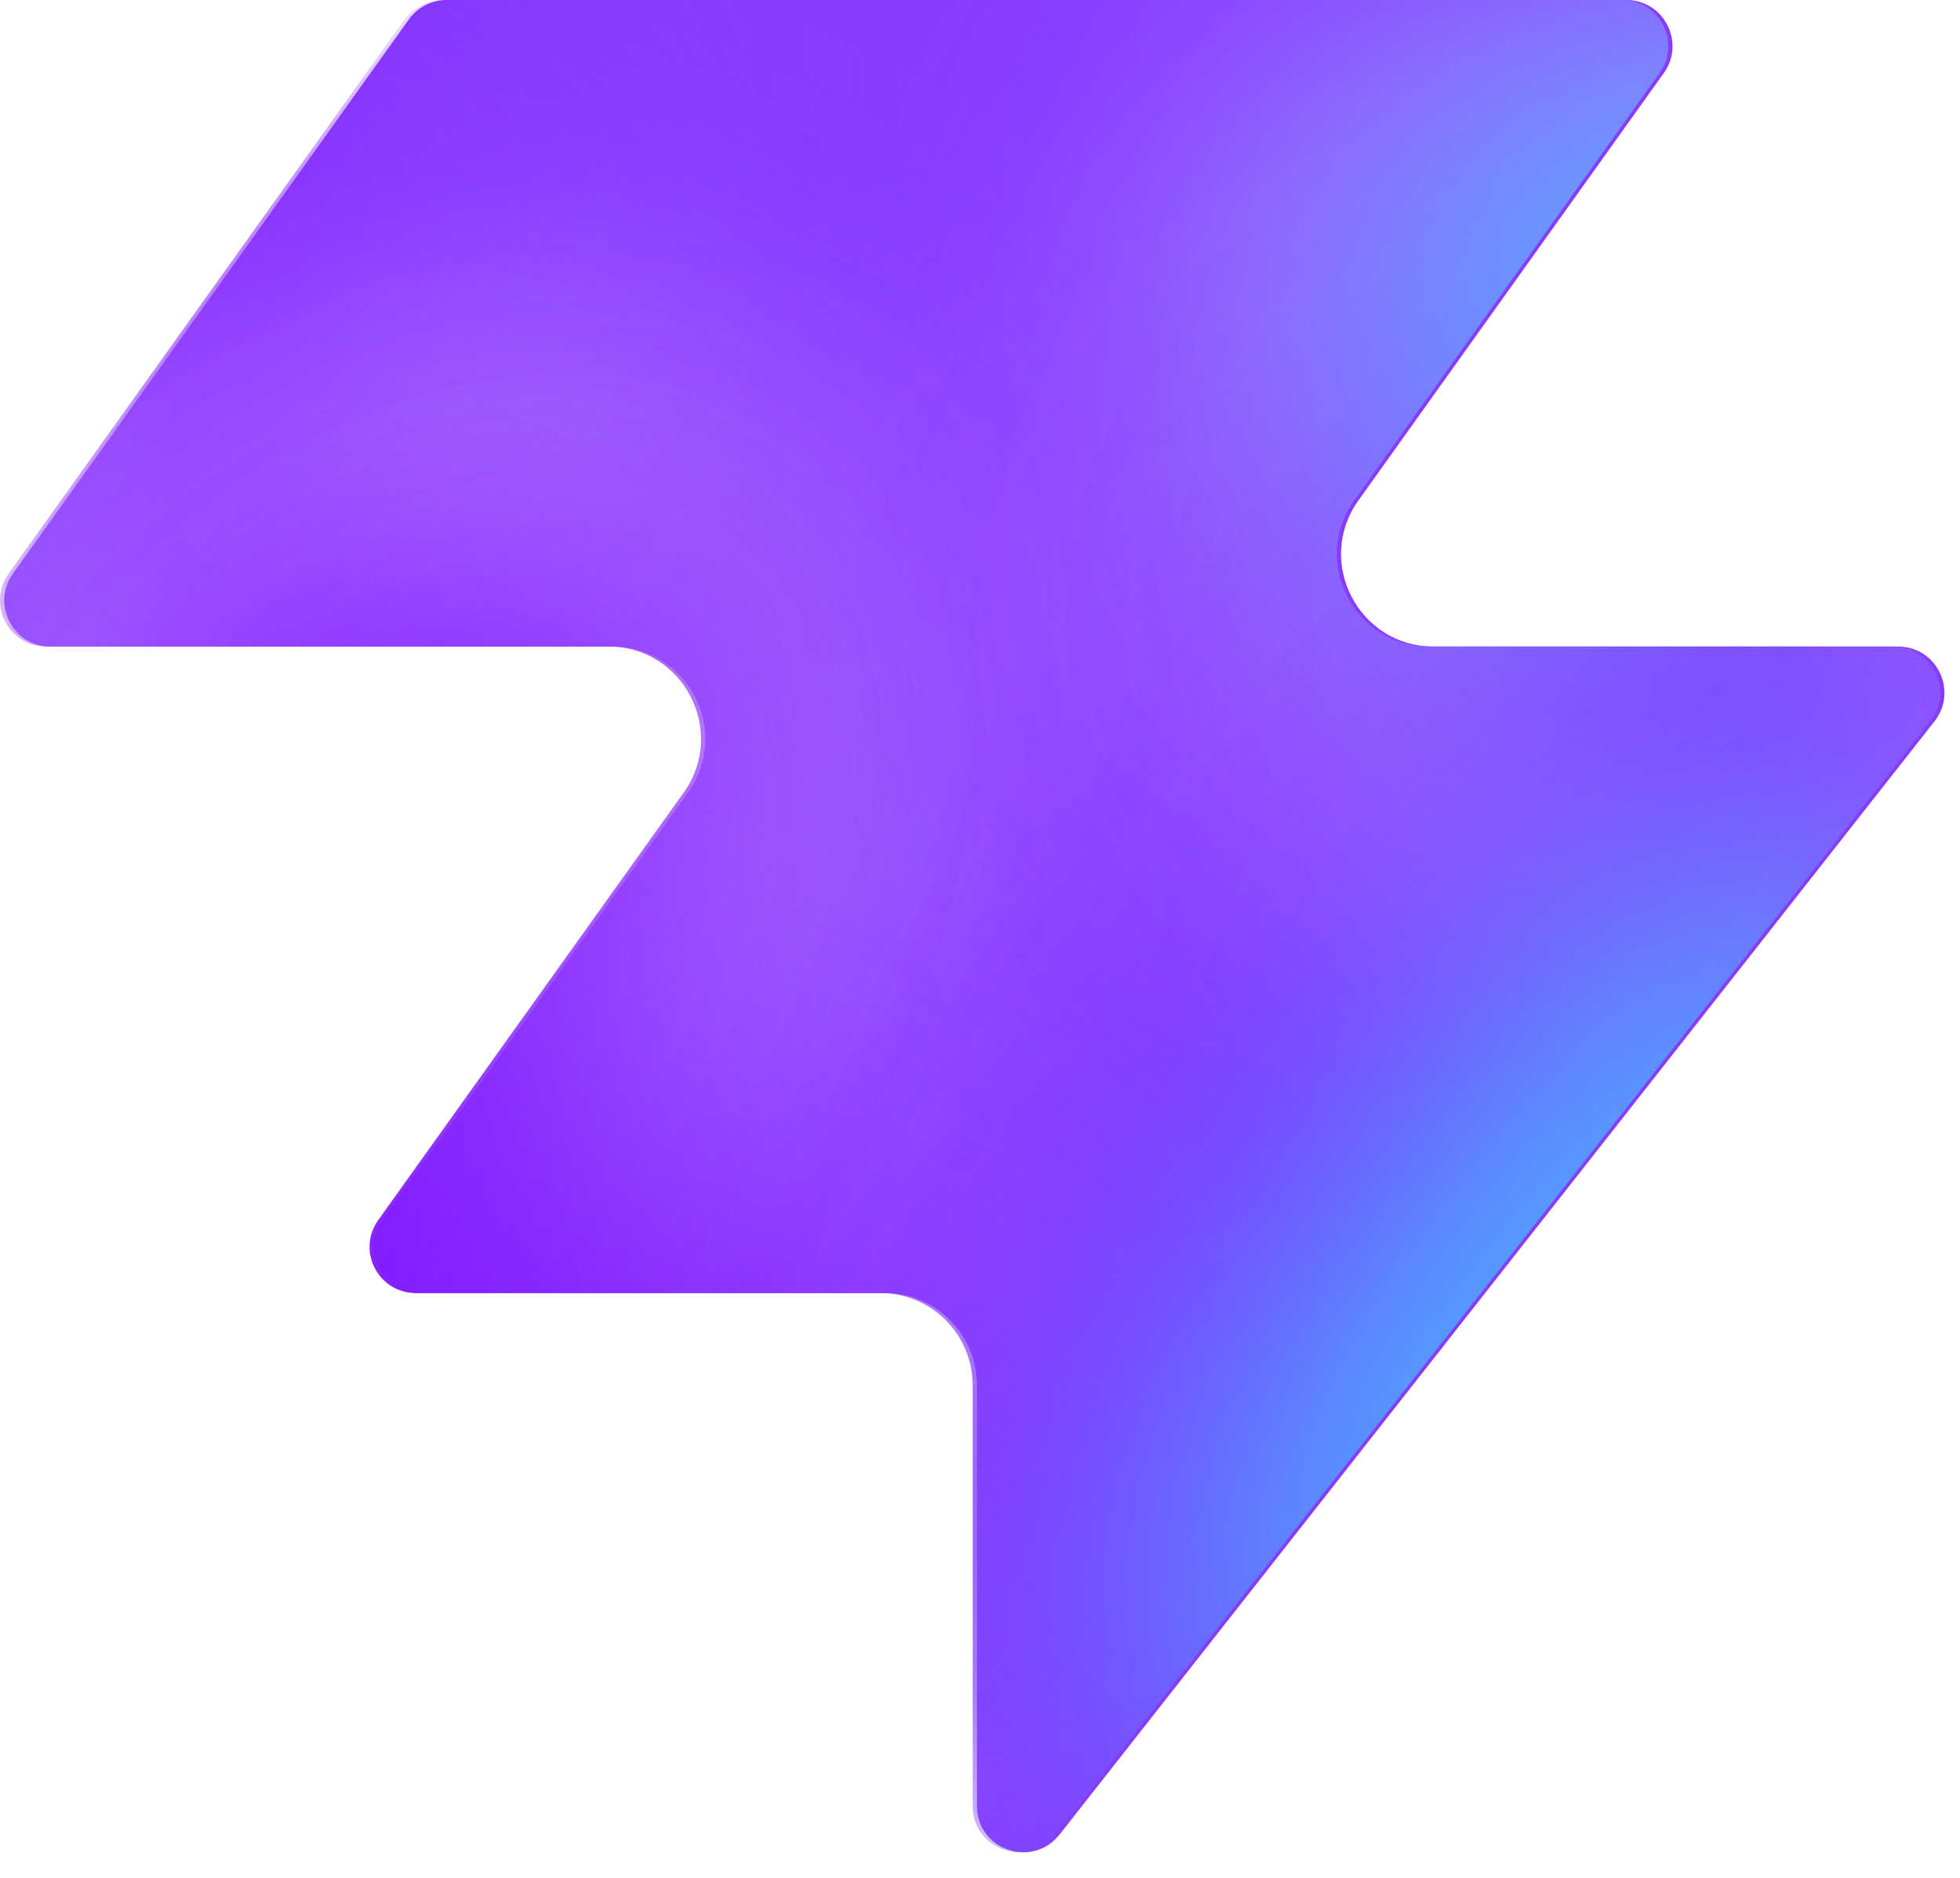
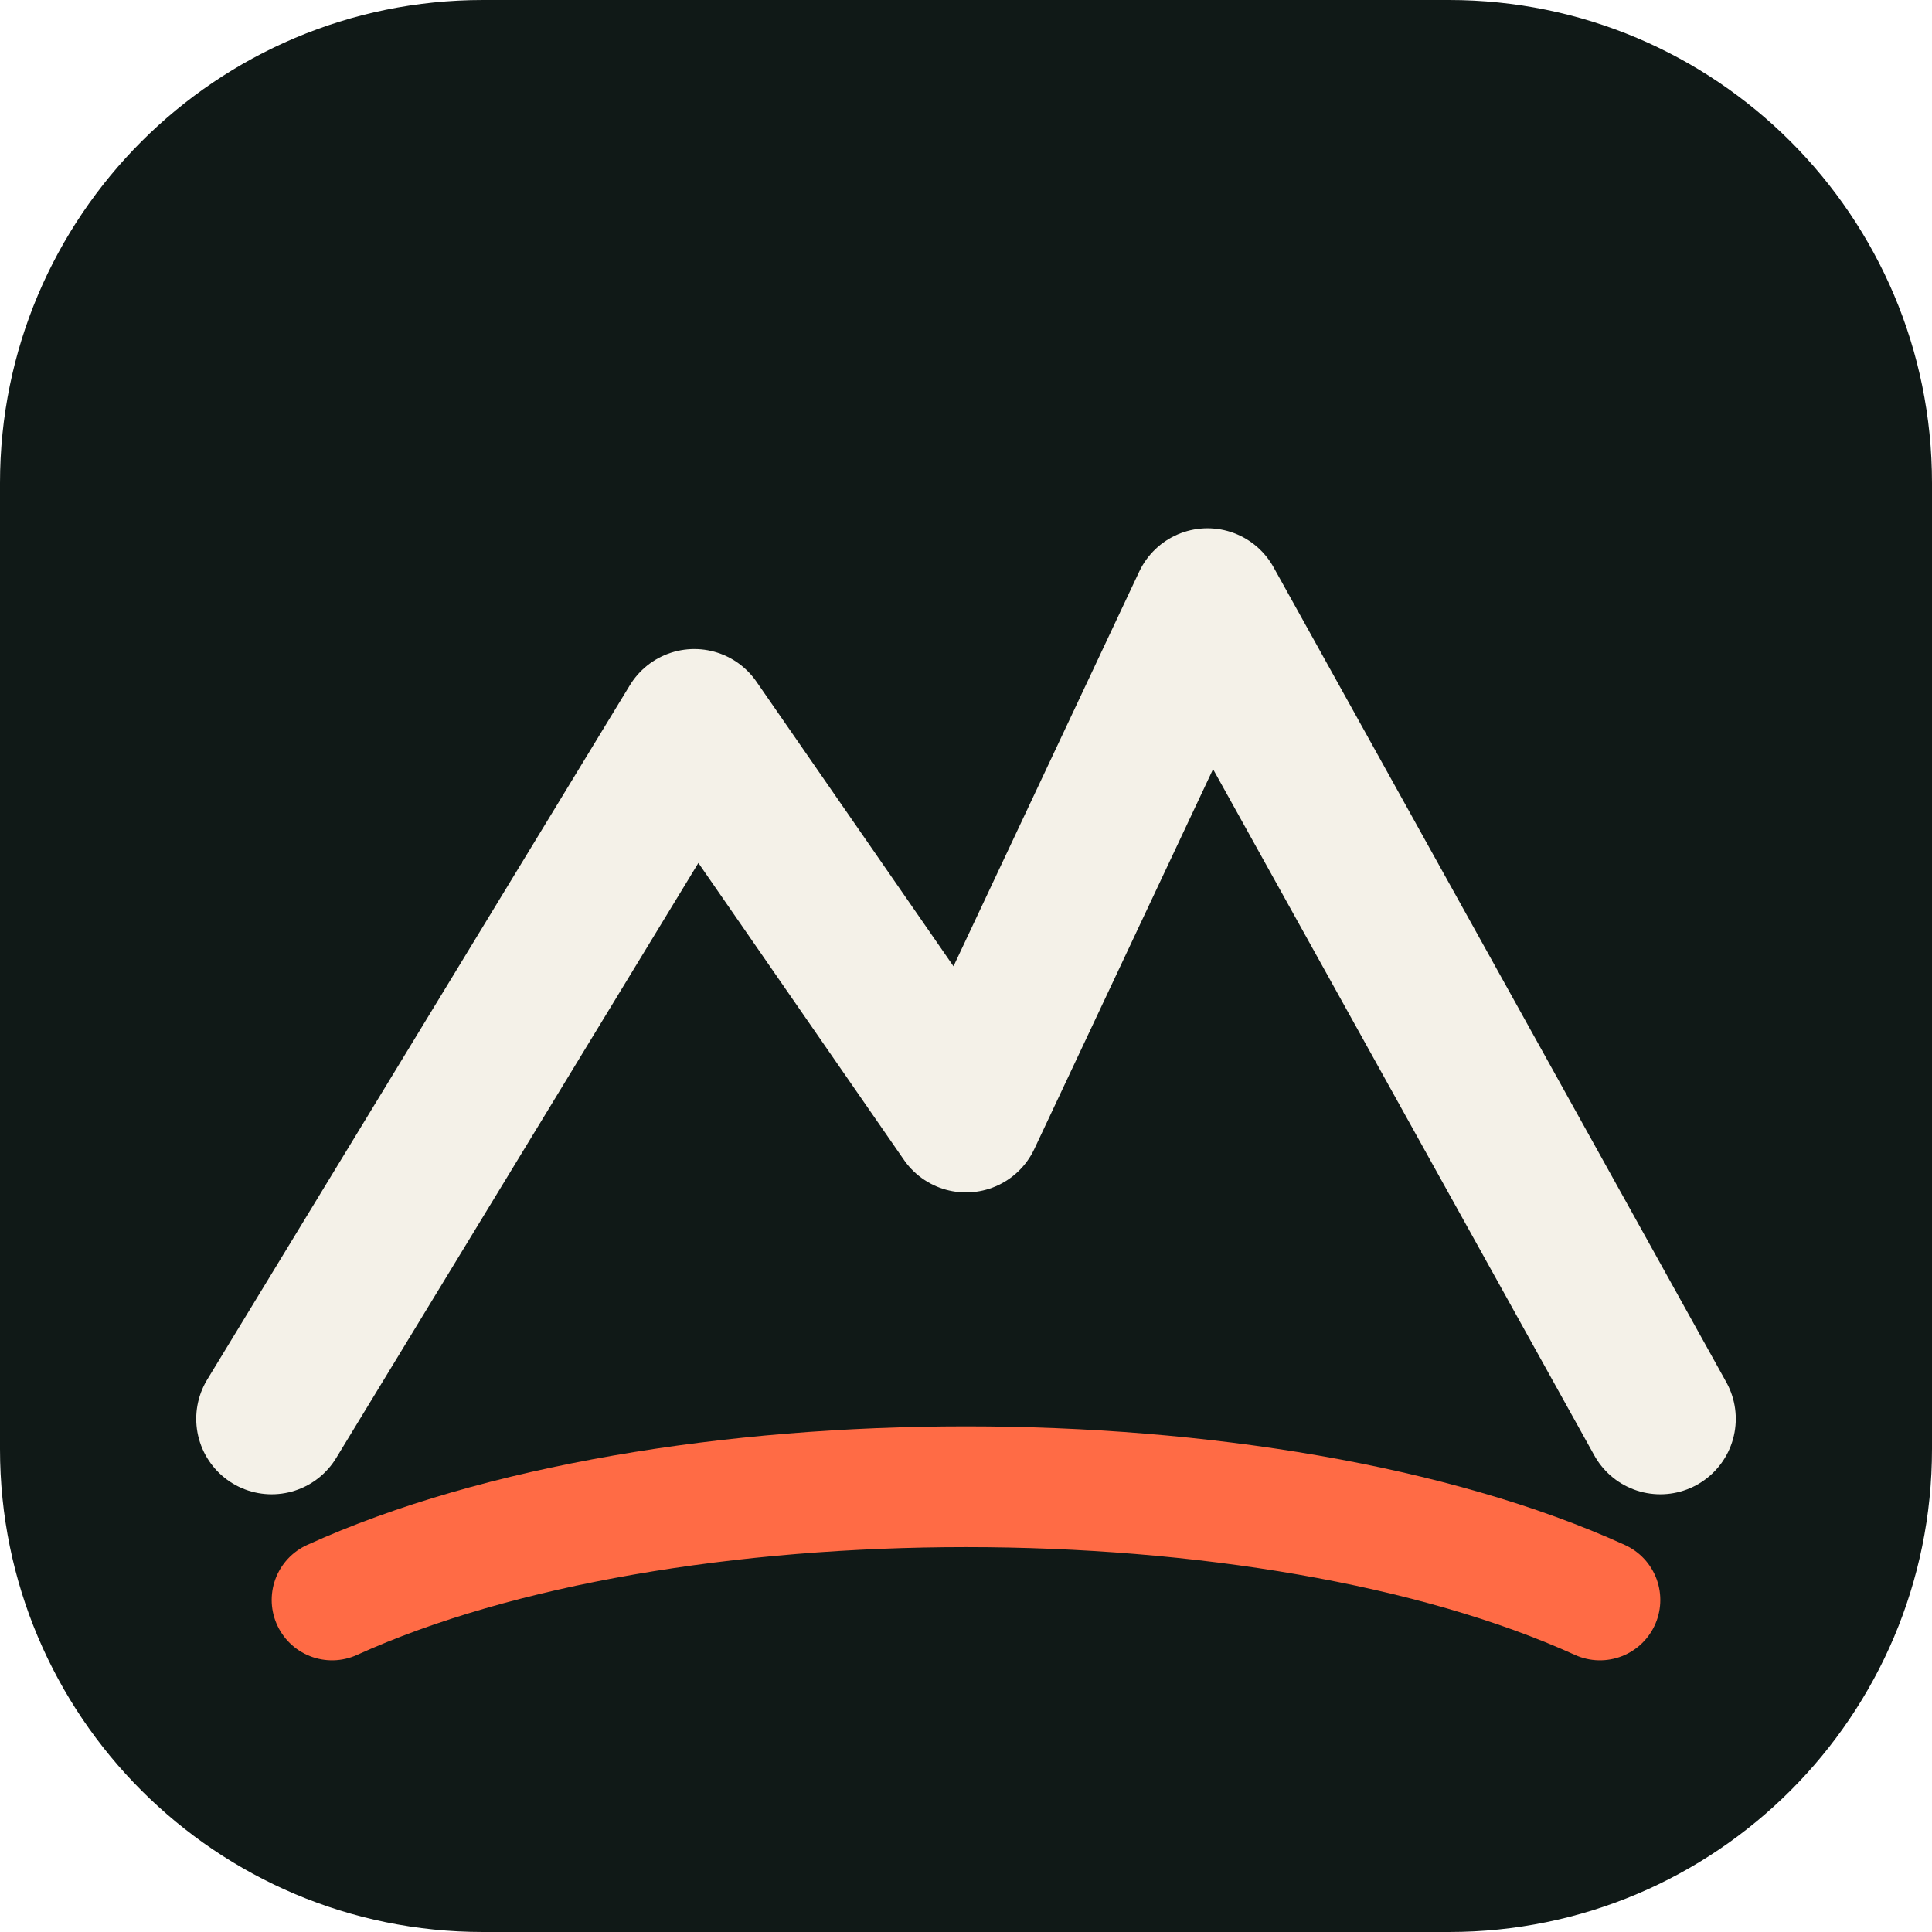
- <svg xmlns="http://www.w3.org/2000/svg" width="48" height="46" fill="none" viewBox="0 0 48 46">
-   <path fill="#863bff" d="M25.946 44.938c-.664.845-2.021.375-2.021-.698V33.937a2.26 2.26 0 0 0-2.262-2.262H10.287c-.92 0-1.456-1.04-.92-1.788l7.48-10.471c1.07-1.497 0-3.578-1.842-3.578H1.237c-.92 0-1.456-1.04-.92-1.788L10.013.474c.214-.297.556-.474.92-.474h28.894c.92 0 1.456 1.04.92 1.788l-7.48 10.471c-1.07 1.498 0 3.579 1.842 3.579h11.377c.943 0 1.473 1.088.89 1.83L25.947 44.94z" style="fill:#863bff;fill:color(display-p3 .525 .23 1);fill-opacity:1" />
-   <mask id="a" width="48" height="46" x="0" y="0" maskUnits="userSpaceOnUse" style="mask-type:alpha">
-     <path fill="#000" d="M25.842 44.938c-.664.844-2.021.375-2.021-.698V33.937a2.26 2.26 0 0 0-2.262-2.262H10.183c-.92 0-1.456-1.04-.92-1.788l7.48-10.471c1.07-1.498 0-3.579-1.842-3.579H1.133c-.92 0-1.456-1.04-.92-1.787L9.91.473c.214-.297.556-.474.92-.474h28.894c.92 0 1.456 1.04.92 1.788l-7.48 10.471c-1.07 1.498 0 3.578 1.842 3.578h11.377c.943 0 1.473 1.088.89 1.832L25.843 44.94z" style="fill:#000;fill-opacity:1" />
-   </mask>
-   <g mask="url(#a)">
-     <g filter="url(#b)">
-       <ellipse cx="5.508" cy="14.704" fill="#ede6ff" rx="5.508" ry="14.704" style="fill:#ede6ff;fill:color(display-p3 .927 .903 1);fill-opacity:1" transform="matrix(.00324 1 1 -.00324 -4.47 31.516)" />
-     </g>
-     <g filter="url(#c)">
-       <ellipse cx="10.399" cy="29.851" fill="#ede6ff" rx="10.399" ry="29.851" style="fill:#ede6ff;fill:color(display-p3 .927 .903 1);fill-opacity:1" transform="matrix(.00324 1 1 -.00324 -39.328 7.883)" />
-     </g>
-     <g filter="url(#d)">
-       <ellipse cx="5.508" cy="30.487" fill="#7e14ff" rx="5.508" ry="30.487" style="fill:#7e14ff;fill:color(display-p3 .492 .077 1);fill-opacity:1" transform="rotate(89.814 -25.913 -14.639)scale(1 -1)" />
-     </g>
-     <g filter="url(#e)">
-       <ellipse cx="5.508" cy="30.599" fill="#7e14ff" rx="5.508" ry="30.599" style="fill:#7e14ff;fill:color(display-p3 .492 .077 1);fill-opacity:1" transform="rotate(89.814 -32.644 -3.334)scale(1 -1)" />
-     </g>
-     <g filter="url(#f)">
-       <ellipse cx="5.508" cy="30.599" fill="#7e14ff" rx="5.508" ry="30.599" style="fill:#7e14ff;fill:color(display-p3 .492 .077 1);fill-opacity:1" transform="matrix(.00324 1 1 -.00324 -34.34 30.47)" />
-     </g>
-     <g filter="url(#g)">
-       <ellipse cx="14.072" cy="22.078" fill="#ede6ff" rx="14.072" ry="22.078" style="fill:#ede6ff;fill:color(display-p3 .927 .903 1);fill-opacity:1" transform="rotate(93.35 24.506 48.493)scale(-1 1)" />
-     </g>
-     <g filter="url(#h)">
-       <ellipse cx="3.47" cy="21.501" fill="#7e14ff" rx="3.47" ry="21.501" style="fill:#7e14ff;fill:color(display-p3 .492 .077 1);fill-opacity:1" transform="rotate(89.009 28.708 47.59)scale(-1 1)" />
-     </g>
-     <g filter="url(#i)">
-       <ellipse cx="3.47" cy="21.501" fill="#7e14ff" rx="3.47" ry="21.501" style="fill:#7e14ff;fill:color(display-p3 .492 .077 1);fill-opacity:1" transform="rotate(89.009 28.708 47.59)scale(-1 1)" />
-     </g>
-     <g filter="url(#j)">
-       <ellipse cx=".387" cy="8.972" fill="#7e14ff" rx="4.407" ry="29.108" style="fill:#7e14ff;fill:color(display-p3 .492 .077 1);fill-opacity:1" transform="rotate(39.51 .387 8.972)" />
-     </g>
-     <g filter="url(#k)">
-       <ellipse cx="47.523" cy="-6.092" fill="#7e14ff" rx="4.407" ry="29.108" style="fill:#7e14ff;fill:color(display-p3 .492 .077 1);fill-opacity:1" transform="rotate(37.892 47.523 -6.092)" />
-     </g>
-     <g filter="url(#l)">
-       <ellipse cx="41.412" cy="6.333" fill="#47bfff" rx="5.971" ry="9.665" style="fill:#47bfff;fill:color(display-p3 .28 .748 1);fill-opacity:1" transform="rotate(37.892 41.412 6.333)" />
-     </g>
-     <g filter="url(#m)">
-       <ellipse cx="-1.879" cy="38.332" fill="#7e14ff" rx="4.407" ry="29.108" style="fill:#7e14ff;fill:color(display-p3 .492 .077 1);fill-opacity:1" transform="rotate(37.892 -1.88 38.332)" />
-     </g>
-     <g filter="url(#n)">
-       <ellipse cx="-1.879" cy="38.332" fill="#7e14ff" rx="4.407" ry="29.108" style="fill:#7e14ff;fill:color(display-p3 .492 .077 1);fill-opacity:1" transform="rotate(37.892 -1.88 38.332)" />
-     </g>
-     <g filter="url(#o)">
-       <ellipse cx="35.651" cy="29.907" fill="#7e14ff" rx="4.407" ry="29.108" style="fill:#7e14ff;fill:color(display-p3 .492 .077 1);fill-opacity:1" transform="rotate(37.892 35.651 29.907)" />
-     </g>
-     <g filter="url(#p)">
-       <ellipse cx="38.418" cy="32.4" fill="#47bfff" rx="5.971" ry="15.297" style="fill:#47bfff;fill:color(display-p3 .28 .748 1);fill-opacity:1" transform="rotate(37.892 38.418 32.4)" />
-     </g>
-   </g>
-   <defs>
-     <filter id="b" width="60.045" height="41.654" x="-19.77" y="16.149" color-interpolation-filters="sRGB" filterUnits="userSpaceOnUse">
-       <feFlood flood-opacity="0" result="BackgroundImageFix" />
-       <feBlend in="SourceGraphic" in2="BackgroundImageFix" result="shape" />
-       <feGaussianBlur result="effect1_foregroundBlur_2002_17158" stdDeviation="7.659" />
-     </filter>
-     <filter id="c" width="90.34" height="51.437" x="-54.613" y="-7.533" color-interpolation-filters="sRGB" filterUnits="userSpaceOnUse">
-       <feFlood flood-opacity="0" result="BackgroundImageFix" />
-       <feBlend in="SourceGraphic" in2="BackgroundImageFix" result="shape" />
-       <feGaussianBlur result="effect1_foregroundBlur_2002_17158" stdDeviation="7.659" />
-     </filter>
-     <filter id="d" width="79.355" height="29.4" x="-49.64" y="2.03" color-interpolation-filters="sRGB" filterUnits="userSpaceOnUse">
-       <feFlood flood-opacity="0" result="BackgroundImageFix" />
-       <feBlend in="SourceGraphic" in2="BackgroundImageFix" result="shape" />
-       <feGaussianBlur result="effect1_foregroundBlur_2002_17158" stdDeviation="4.596" />
-     </filter>
-     <filter id="e" width="79.579" height="29.4" x="-45.045" y="20.029" color-interpolation-filters="sRGB" filterUnits="userSpaceOnUse">
-       <feFlood flood-opacity="0" result="BackgroundImageFix" />
-       <feBlend in="SourceGraphic" in2="BackgroundImageFix" result="shape" />
-       <feGaussianBlur result="effect1_foregroundBlur_2002_17158" stdDeviation="4.596" />
-     </filter>
-     <filter id="f" width="79.579" height="29.4" x="-43.513" y="21.178" color-interpolation-filters="sRGB" filterUnits="userSpaceOnUse">
-       <feFlood flood-opacity="0" result="BackgroundImageFix" />
-       <feBlend in="SourceGraphic" in2="BackgroundImageFix" result="shape" />
-       <feGaussianBlur result="effect1_foregroundBlur_2002_17158" stdDeviation="4.596" />
-     </filter>
-     <filter id="g" width="74.749" height="58.852" x="15.756" y="-17.901" color-interpolation-filters="sRGB" filterUnits="userSpaceOnUse">
-       <feFlood flood-opacity="0" result="BackgroundImageFix" />
-       <feBlend in="SourceGraphic" in2="BackgroundImageFix" result="shape" />
-       <feGaussianBlur result="effect1_foregroundBlur_2002_17158" stdDeviation="7.659" />
-     </filter>
-     <filter id="h" width="61.377" height="25.362" x="23.548" y="2.284" color-interpolation-filters="sRGB" filterUnits="userSpaceOnUse">
-       <feFlood flood-opacity="0" result="BackgroundImageFix" />
-       <feBlend in="SourceGraphic" in2="BackgroundImageFix" result="shape" />
-       <feGaussianBlur result="effect1_foregroundBlur_2002_17158" stdDeviation="4.596" />
-     </filter>
-     <filter id="i" width="61.377" height="25.362" x="23.548" y="2.284" color-interpolation-filters="sRGB" filterUnits="userSpaceOnUse">
-       <feFlood flood-opacity="0" result="BackgroundImageFix" />
-       <feBlend in="SourceGraphic" in2="BackgroundImageFix" result="shape" />
-       <feGaussianBlur result="effect1_foregroundBlur_2002_17158" stdDeviation="4.596" />
-     </filter>
-     <filter id="j" width="56.045" height="63.649" x="-27.636" y="-22.853" color-interpolation-filters="sRGB" filterUnits="userSpaceOnUse">
-       <feFlood flood-opacity="0" result="BackgroundImageFix" />
-       <feBlend in="SourceGraphic" in2="BackgroundImageFix" result="shape" />
-       <feGaussianBlur result="effect1_foregroundBlur_2002_17158" stdDeviation="4.596" />
-     </filter>
-     <filter id="k" width="54.814" height="64.646" x="20.116" y="-38.415" color-interpolation-filters="sRGB" filterUnits="userSpaceOnUse">
-       <feFlood flood-opacity="0" result="BackgroundImageFix" />
-       <feBlend in="SourceGraphic" in2="BackgroundImageFix" result="shape" />
-       <feGaussianBlur result="effect1_foregroundBlur_2002_17158" stdDeviation="4.596" />
-     </filter>
-     <filter id="l" width="33.541" height="35.313" x="24.641" y="-11.323" color-interpolation-filters="sRGB" filterUnits="userSpaceOnUse">
-       <feFlood flood-opacity="0" result="BackgroundImageFix" />
-       <feBlend in="SourceGraphic" in2="BackgroundImageFix" result="shape" />
-       <feGaussianBlur result="effect1_foregroundBlur_2002_17158" stdDeviation="4.596" />
-     </filter>
-     <filter id="m" width="54.814" height="64.646" x="-29.286" y="6.009" color-interpolation-filters="sRGB" filterUnits="userSpaceOnUse">
-       <feFlood flood-opacity="0" result="BackgroundImageFix" />
-       <feBlend in="SourceGraphic" in2="BackgroundImageFix" result="shape" />
-       <feGaussianBlur result="effect1_foregroundBlur_2002_17158" stdDeviation="4.596" />
-     </filter>
-     <filter id="n" width="54.814" height="64.646" x="-29.286" y="6.009" color-interpolation-filters="sRGB" filterUnits="userSpaceOnUse">
-       <feFlood flood-opacity="0" result="BackgroundImageFix" />
-       <feBlend in="SourceGraphic" in2="BackgroundImageFix" result="shape" />
-       <feGaussianBlur result="effect1_foregroundBlur_2002_17158" stdDeviation="4.596" />
-     </filter>
-     <filter id="o" width="54.814" height="64.646" x="8.244" y="-2.416" color-interpolation-filters="sRGB" filterUnits="userSpaceOnUse">
-       <feFlood flood-opacity="0" result="BackgroundImageFix" />
-       <feBlend in="SourceGraphic" in2="BackgroundImageFix" result="shape" />
-       <feGaussianBlur result="effect1_foregroundBlur_2002_17158" stdDeviation="4.596" />
-     </filter>
-     <filter id="p" width="39.409" height="43.623" x="18.713" y="10.588" color-interpolation-filters="sRGB" filterUnits="userSpaceOnUse">
-       <feFlood flood-opacity="0" result="BackgroundImageFix" />
-       <feBlend in="SourceGraphic" in2="BackgroundImageFix" result="shape" />
-       <feGaussianBlur result="effect1_foregroundBlur_2002_17158" stdDeviation="4.596" />
-     </filter>
-   </defs>
+ <svg xmlns="http://www.w3.org/2000/svg" viewBox="0 0 64 64">
+   <rect width="64" height="64" rx="16" fill="#101917" />
+   <path d="M9 47 23 24l9 13 8-17 15 27" fill="none" stroke="#f4f1e8" stroke-width="5" stroke-linecap="round" stroke-linejoin="round" />
+   <path d="M11 53c11-5 31-5 42 0" fill="none" stroke="#ff6b45" stroke-width="4" stroke-linecap="round" />
</svg>
